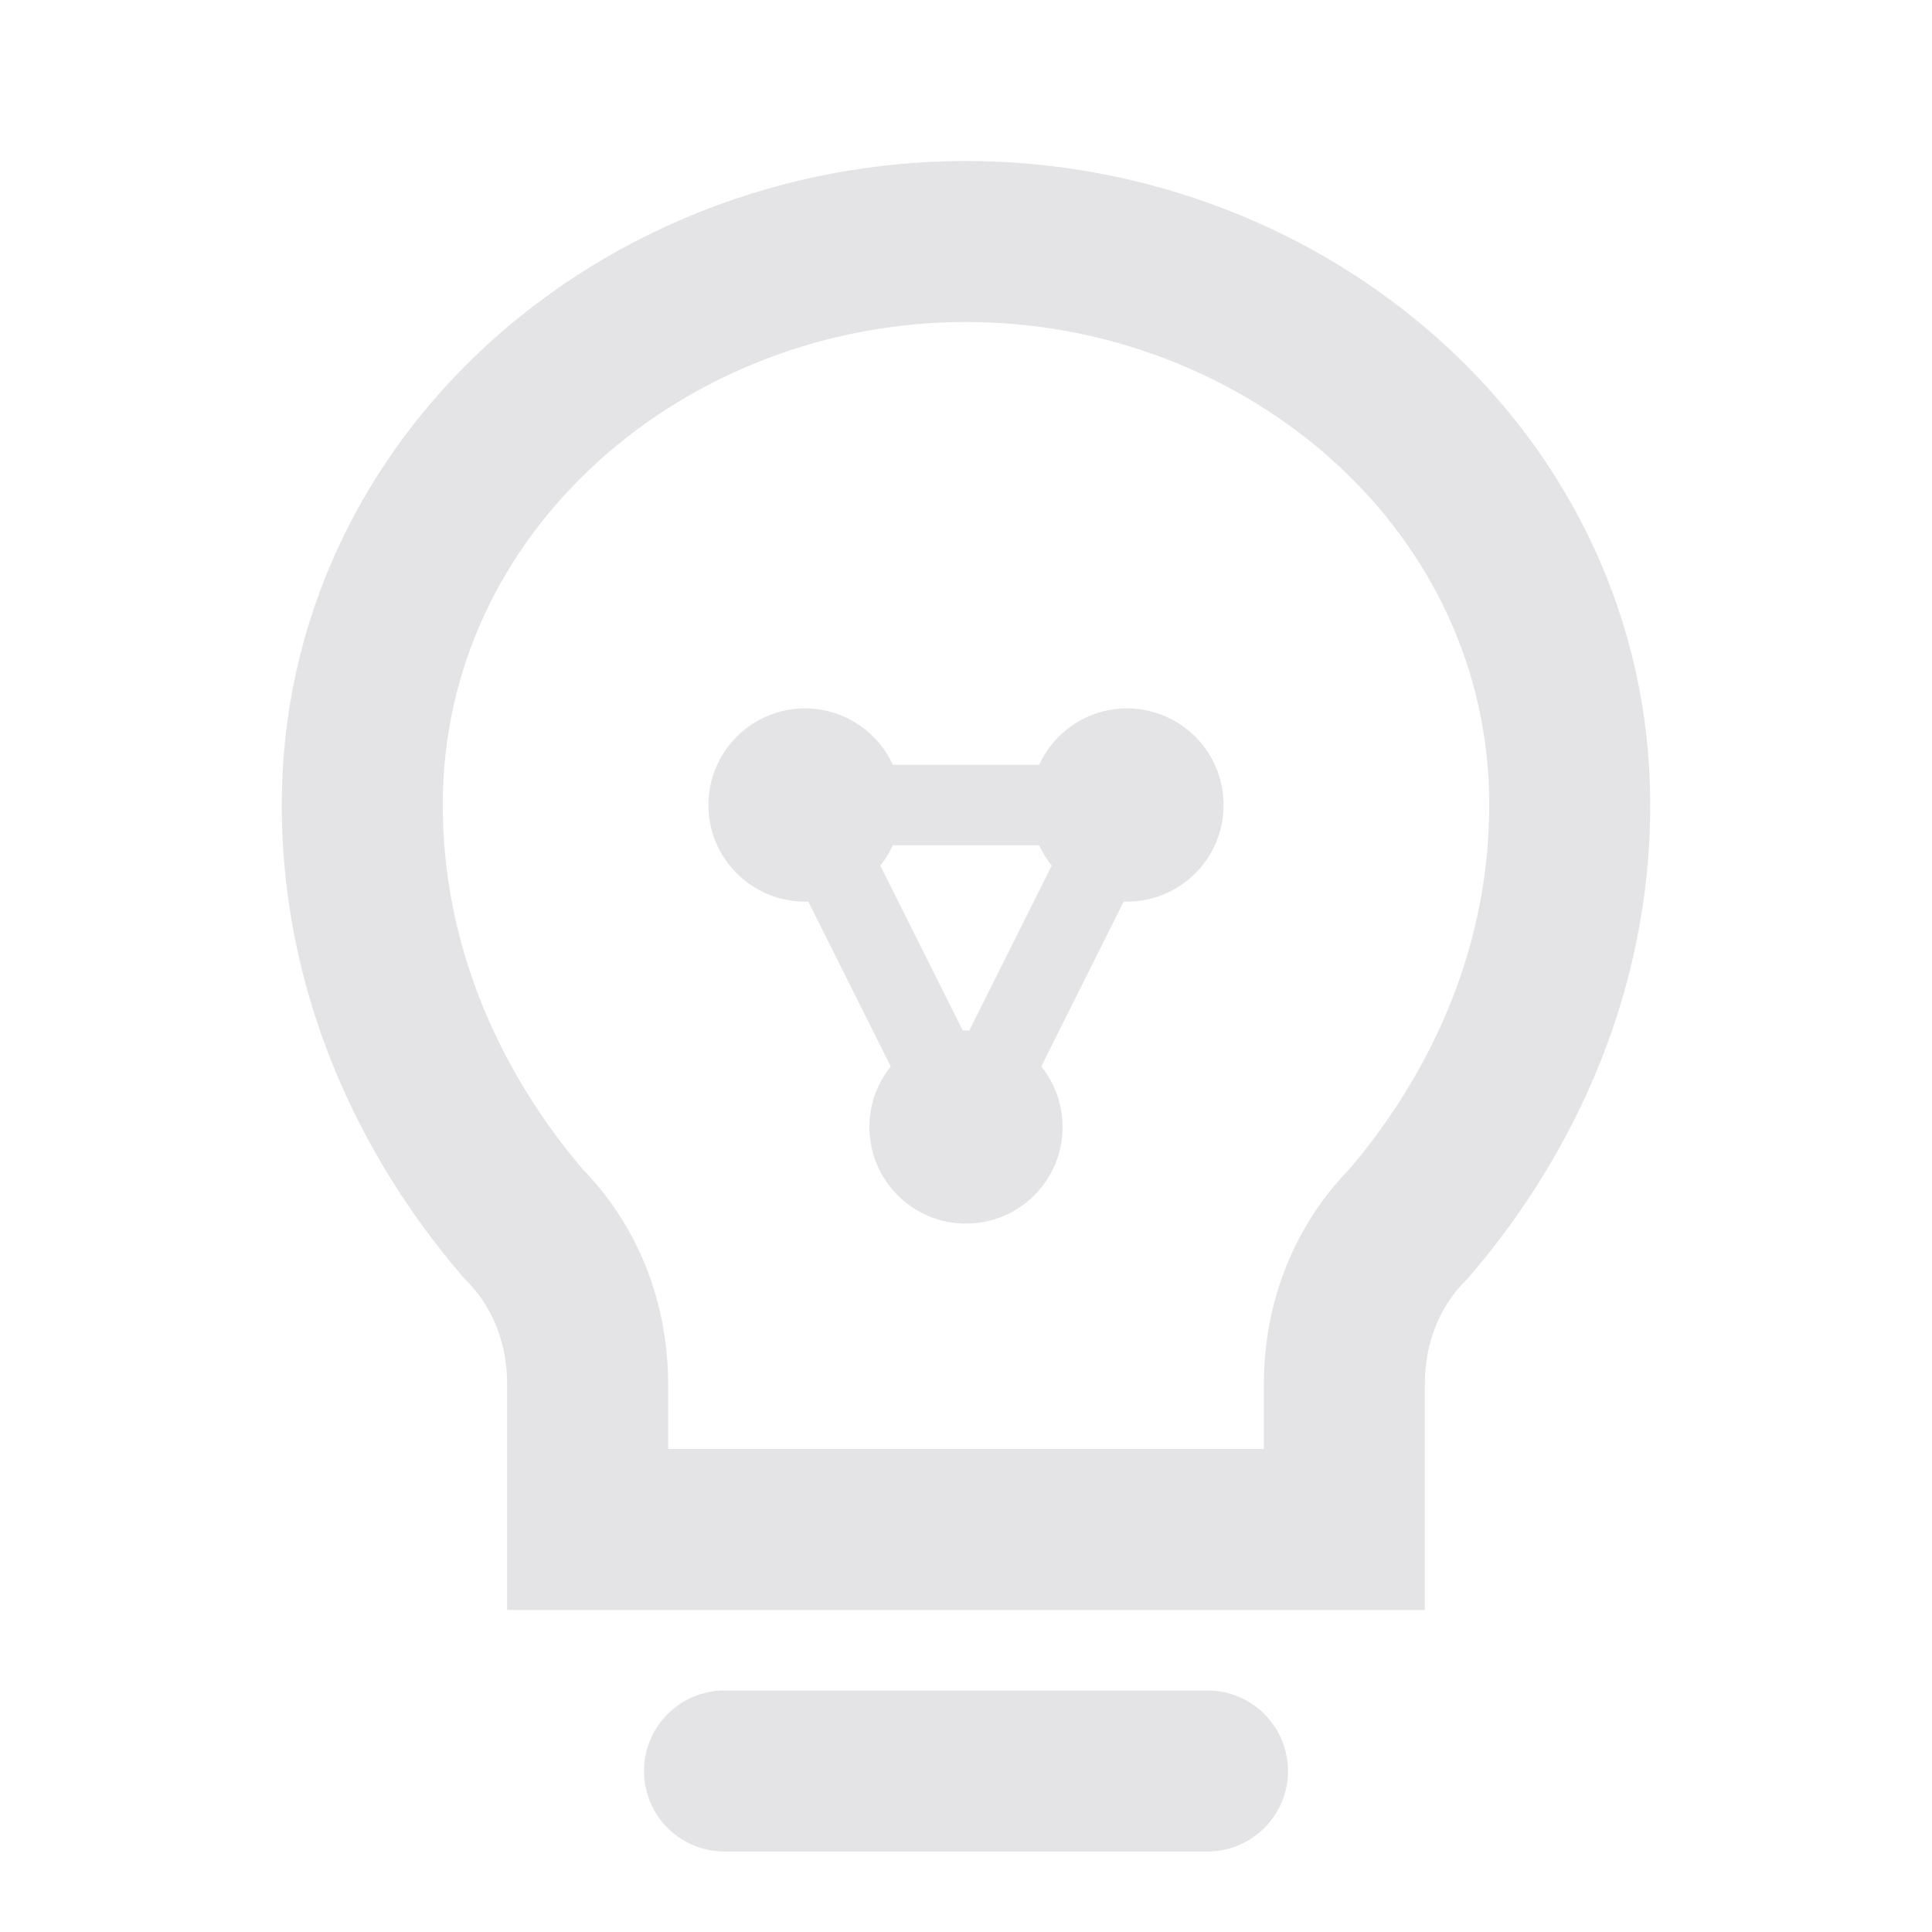
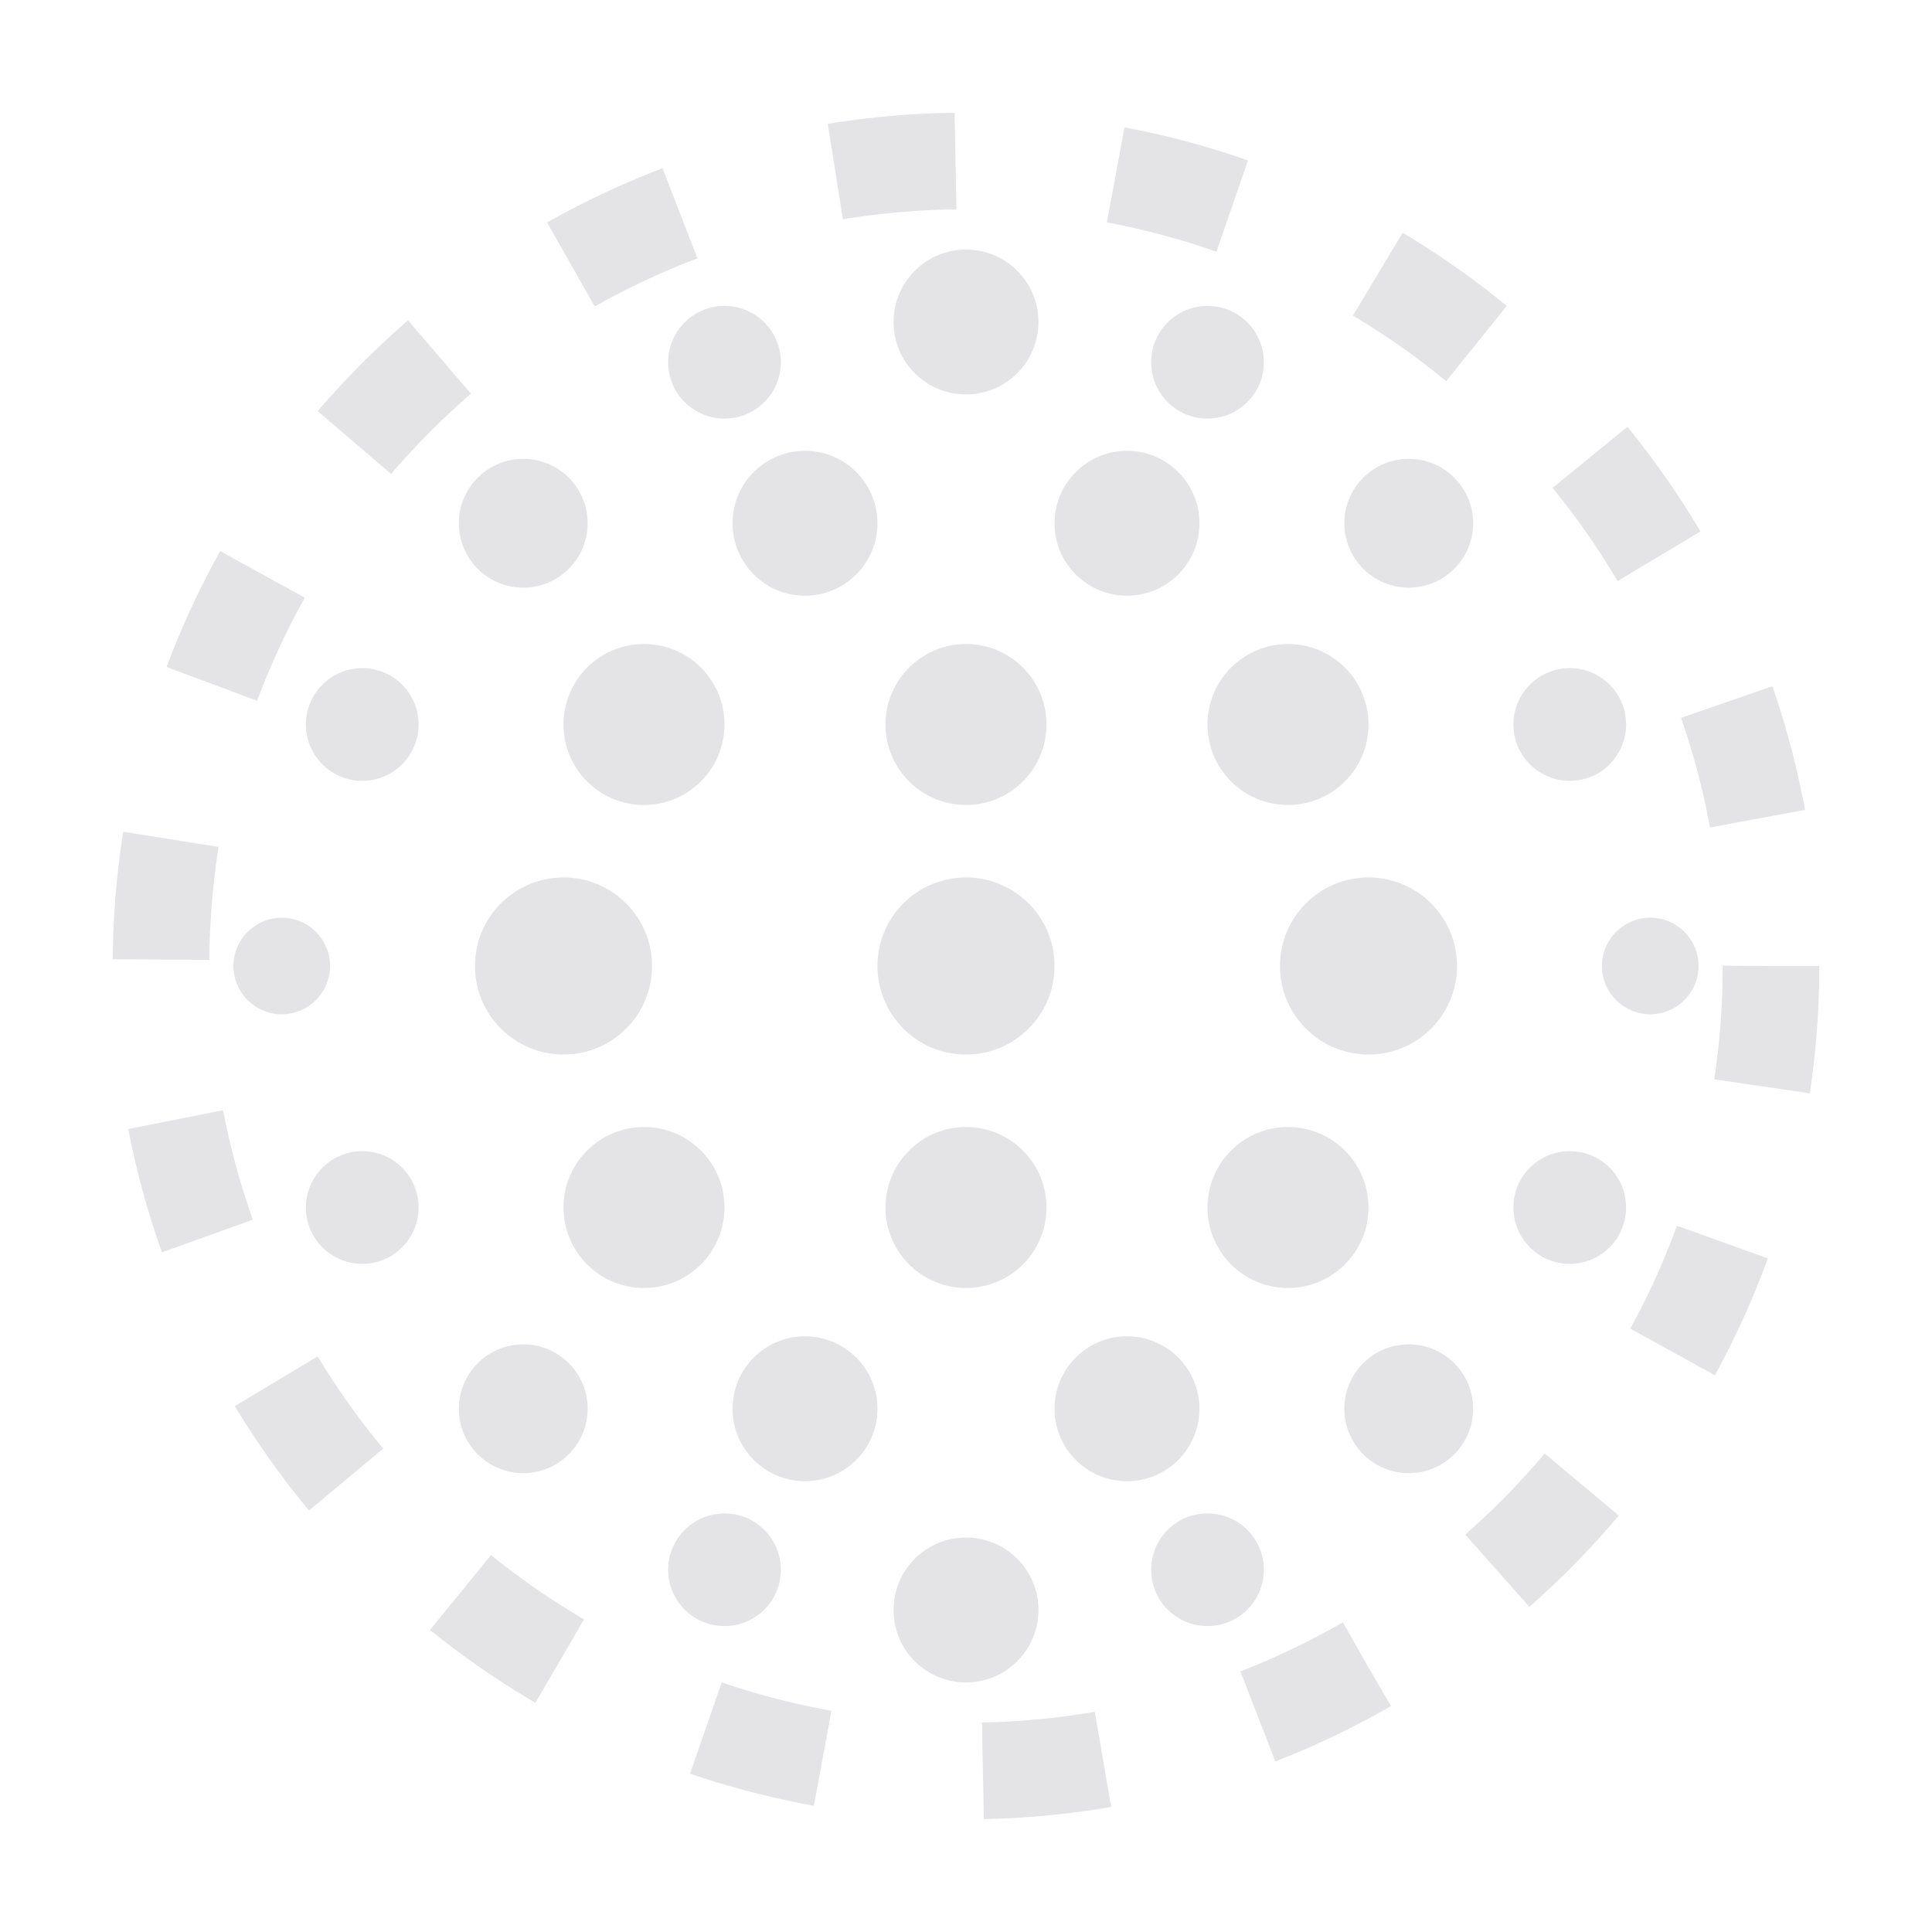
<svg xmlns="http://www.w3.org/2000/svg" viewBox="0 0 24 24" fill="none">
-   <path d="M12 3C8 3 4.5 6 4.5 10c0 2 .8 3.8 2 5.2.5.5.8 1.2.8 2V19h9.4v-1.8c0-.8.3-1.5.8-2 1.2-1.4 2-3.2 2-5.2 0-4-3.5-7-7.5-7z" stroke="#e4e4e7" stroke-width="2" fill="none" />
-   <line x1="9" y1="22" x2="15" y2="22" stroke="#e4e4e7" stroke-width="2" stroke-linecap="round" />
-   <circle cx="10" cy="10" r="1.2" fill="#e4e4e7" />
-   <circle cx="14" cy="10" r="1.2" fill="#e4e4e7" />
-   <circle cx="12" cy="14" r="1.2" fill="#e4e4e7" />
-   <line x1="10" y1="10" x2="14" y2="10" stroke="#e4e4e7" stroke-width="1" />
-   <line x1="10" y1="10" x2="12" y2="14" stroke="#e4e4e7" stroke-width="1" />
-   <line x1="14" y1="10" x2="12" y2="14" stroke="#e4e4e7" stroke-width="1" />
+   <circle cx="12" cy="12" r="10" stroke="#e4e4e7" stroke-width="1.2" fill="none" stroke-dasharray="1.5 2" />
+   <circle cx="12" cy="4" r="0.9" fill="#e4e4e7" />
+   <circle cx="9" cy="4.5" r="0.7" fill="#e4e4e7" />
+   <circle cx="15" cy="4.5" r="0.7" fill="#e4e4e7" />
+   <circle cx="6.5" cy="6.5" r="0.8" fill="#e4e4e7" />
+   <circle cx="10" cy="6.5" r="0.9" fill="#e4e4e7" />
+   <circle cx="14" cy="6.5" r="0.9" fill="#e4e4e7" />
+   <circle cx="17.5" cy="6.5" r="0.8" fill="#e4e4e7" />
+   <circle cx="4.5" cy="9" r="0.7" fill="#e4e4e7" />
+   <circle cx="8" cy="9" r="1" fill="#e4e4e7" />
+   <circle cx="12" cy="9" r="1" fill="#e4e4e7" />
+   <circle cx="16" cy="9" r="1" fill="#e4e4e7" />
+   <circle cx="19.5" cy="9" r="0.7" fill="#e4e4e7" />
+   <circle cx="3.5" cy="12" r="0.6" fill="#e4e4e7" />
+   <circle cx="7" cy="12" r="1.1" fill="#e4e4e7" />
+   <circle cx="12" cy="12" r="1.1" fill="#e4e4e7" />
+   <circle cx="17" cy="12" r="1.1" fill="#e4e4e7" />
+   <circle cx="20.5" cy="12" r="0.6" fill="#e4e4e7" />
+   <circle cx="4.5" cy="15" r="0.7" fill="#e4e4e7" />
+   <circle cx="8" cy="15" r="1" fill="#e4e4e7" />
+   <circle cx="12" cy="15" r="1" fill="#e4e4e7" />
+   <circle cx="16" cy="15" r="1" fill="#e4e4e7" />
+   <circle cx="19.5" cy="15" r="0.7" fill="#e4e4e7" />
+   <circle cx="6.5" cy="17.5" r="0.8" fill="#e4e4e7" />
+   <circle cx="10" cy="17.5" r="0.9" fill="#e4e4e7" />
+   <circle cx="14" cy="17.5" r="0.9" fill="#e4e4e7" />
+   <circle cx="17.5" cy="17.5" r="0.8" fill="#e4e4e7" />
+   <circle cx="9" cy="19.5" r="0.7" fill="#e4e4e7" />
+   <circle cx="12" cy="20" r="0.9" fill="#e4e4e7" />
+   <circle cx="15" cy="19.5" r="0.7" fill="#e4e4e7" />
</svg>
